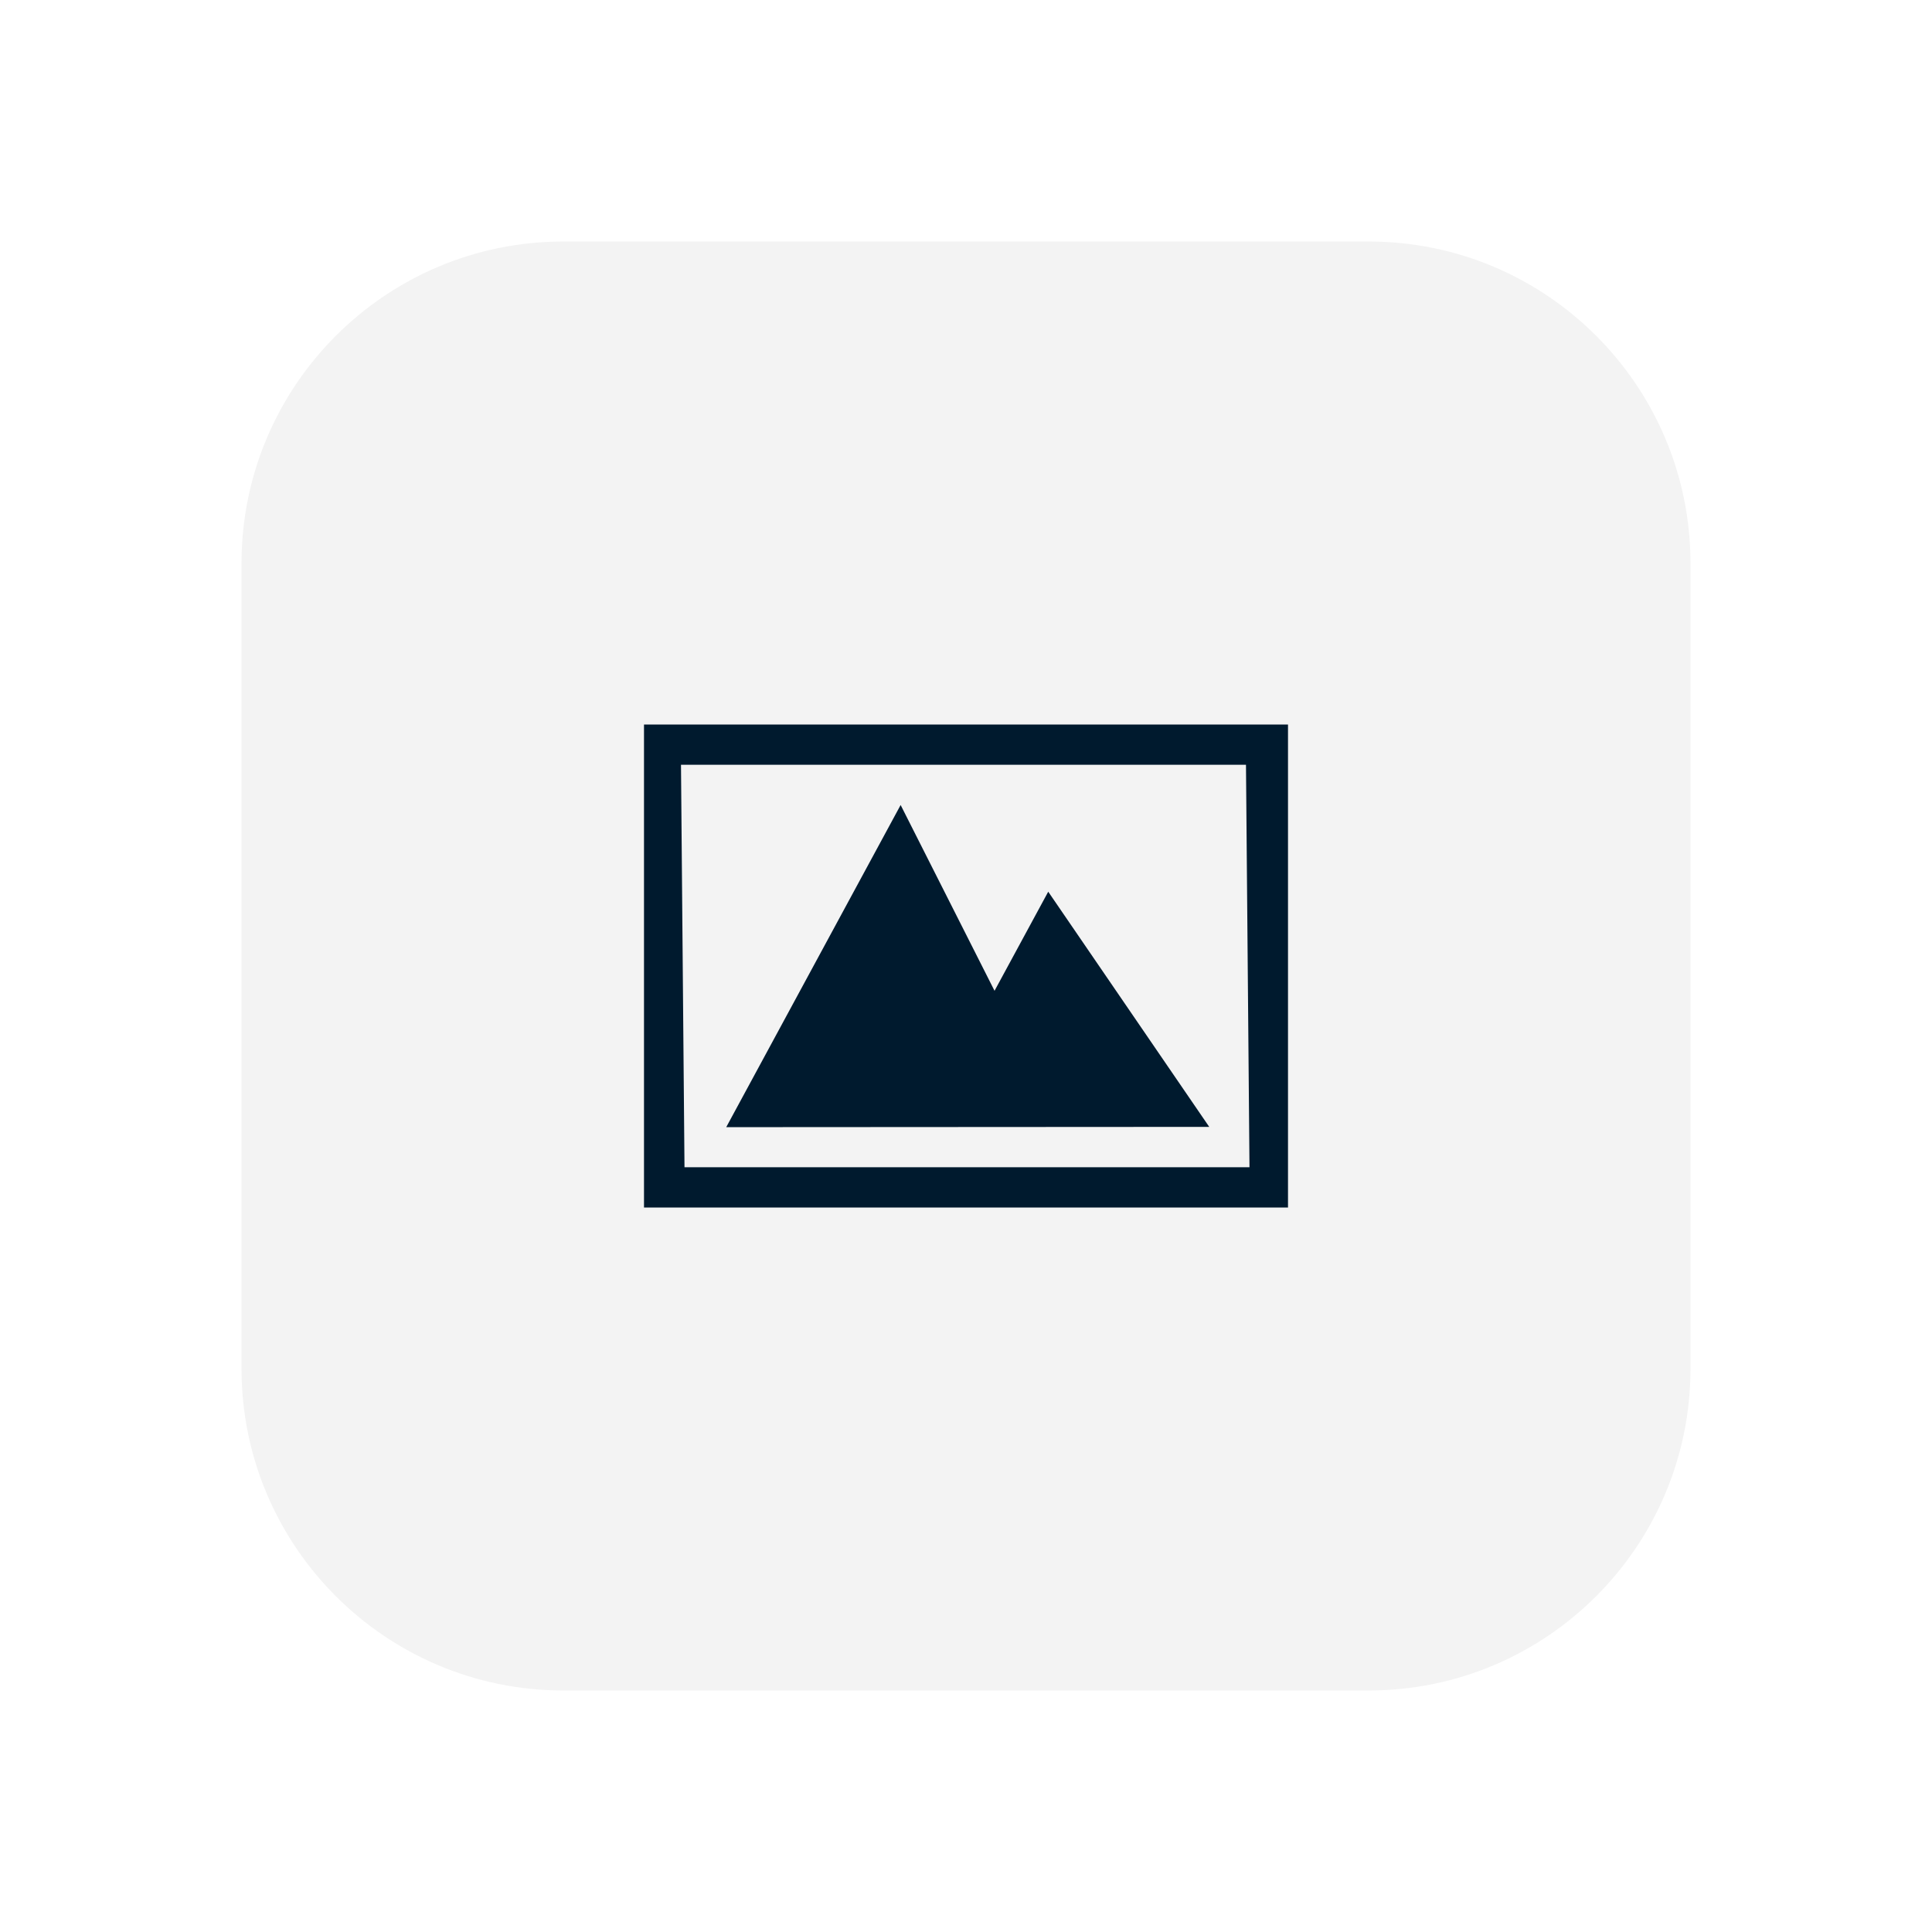
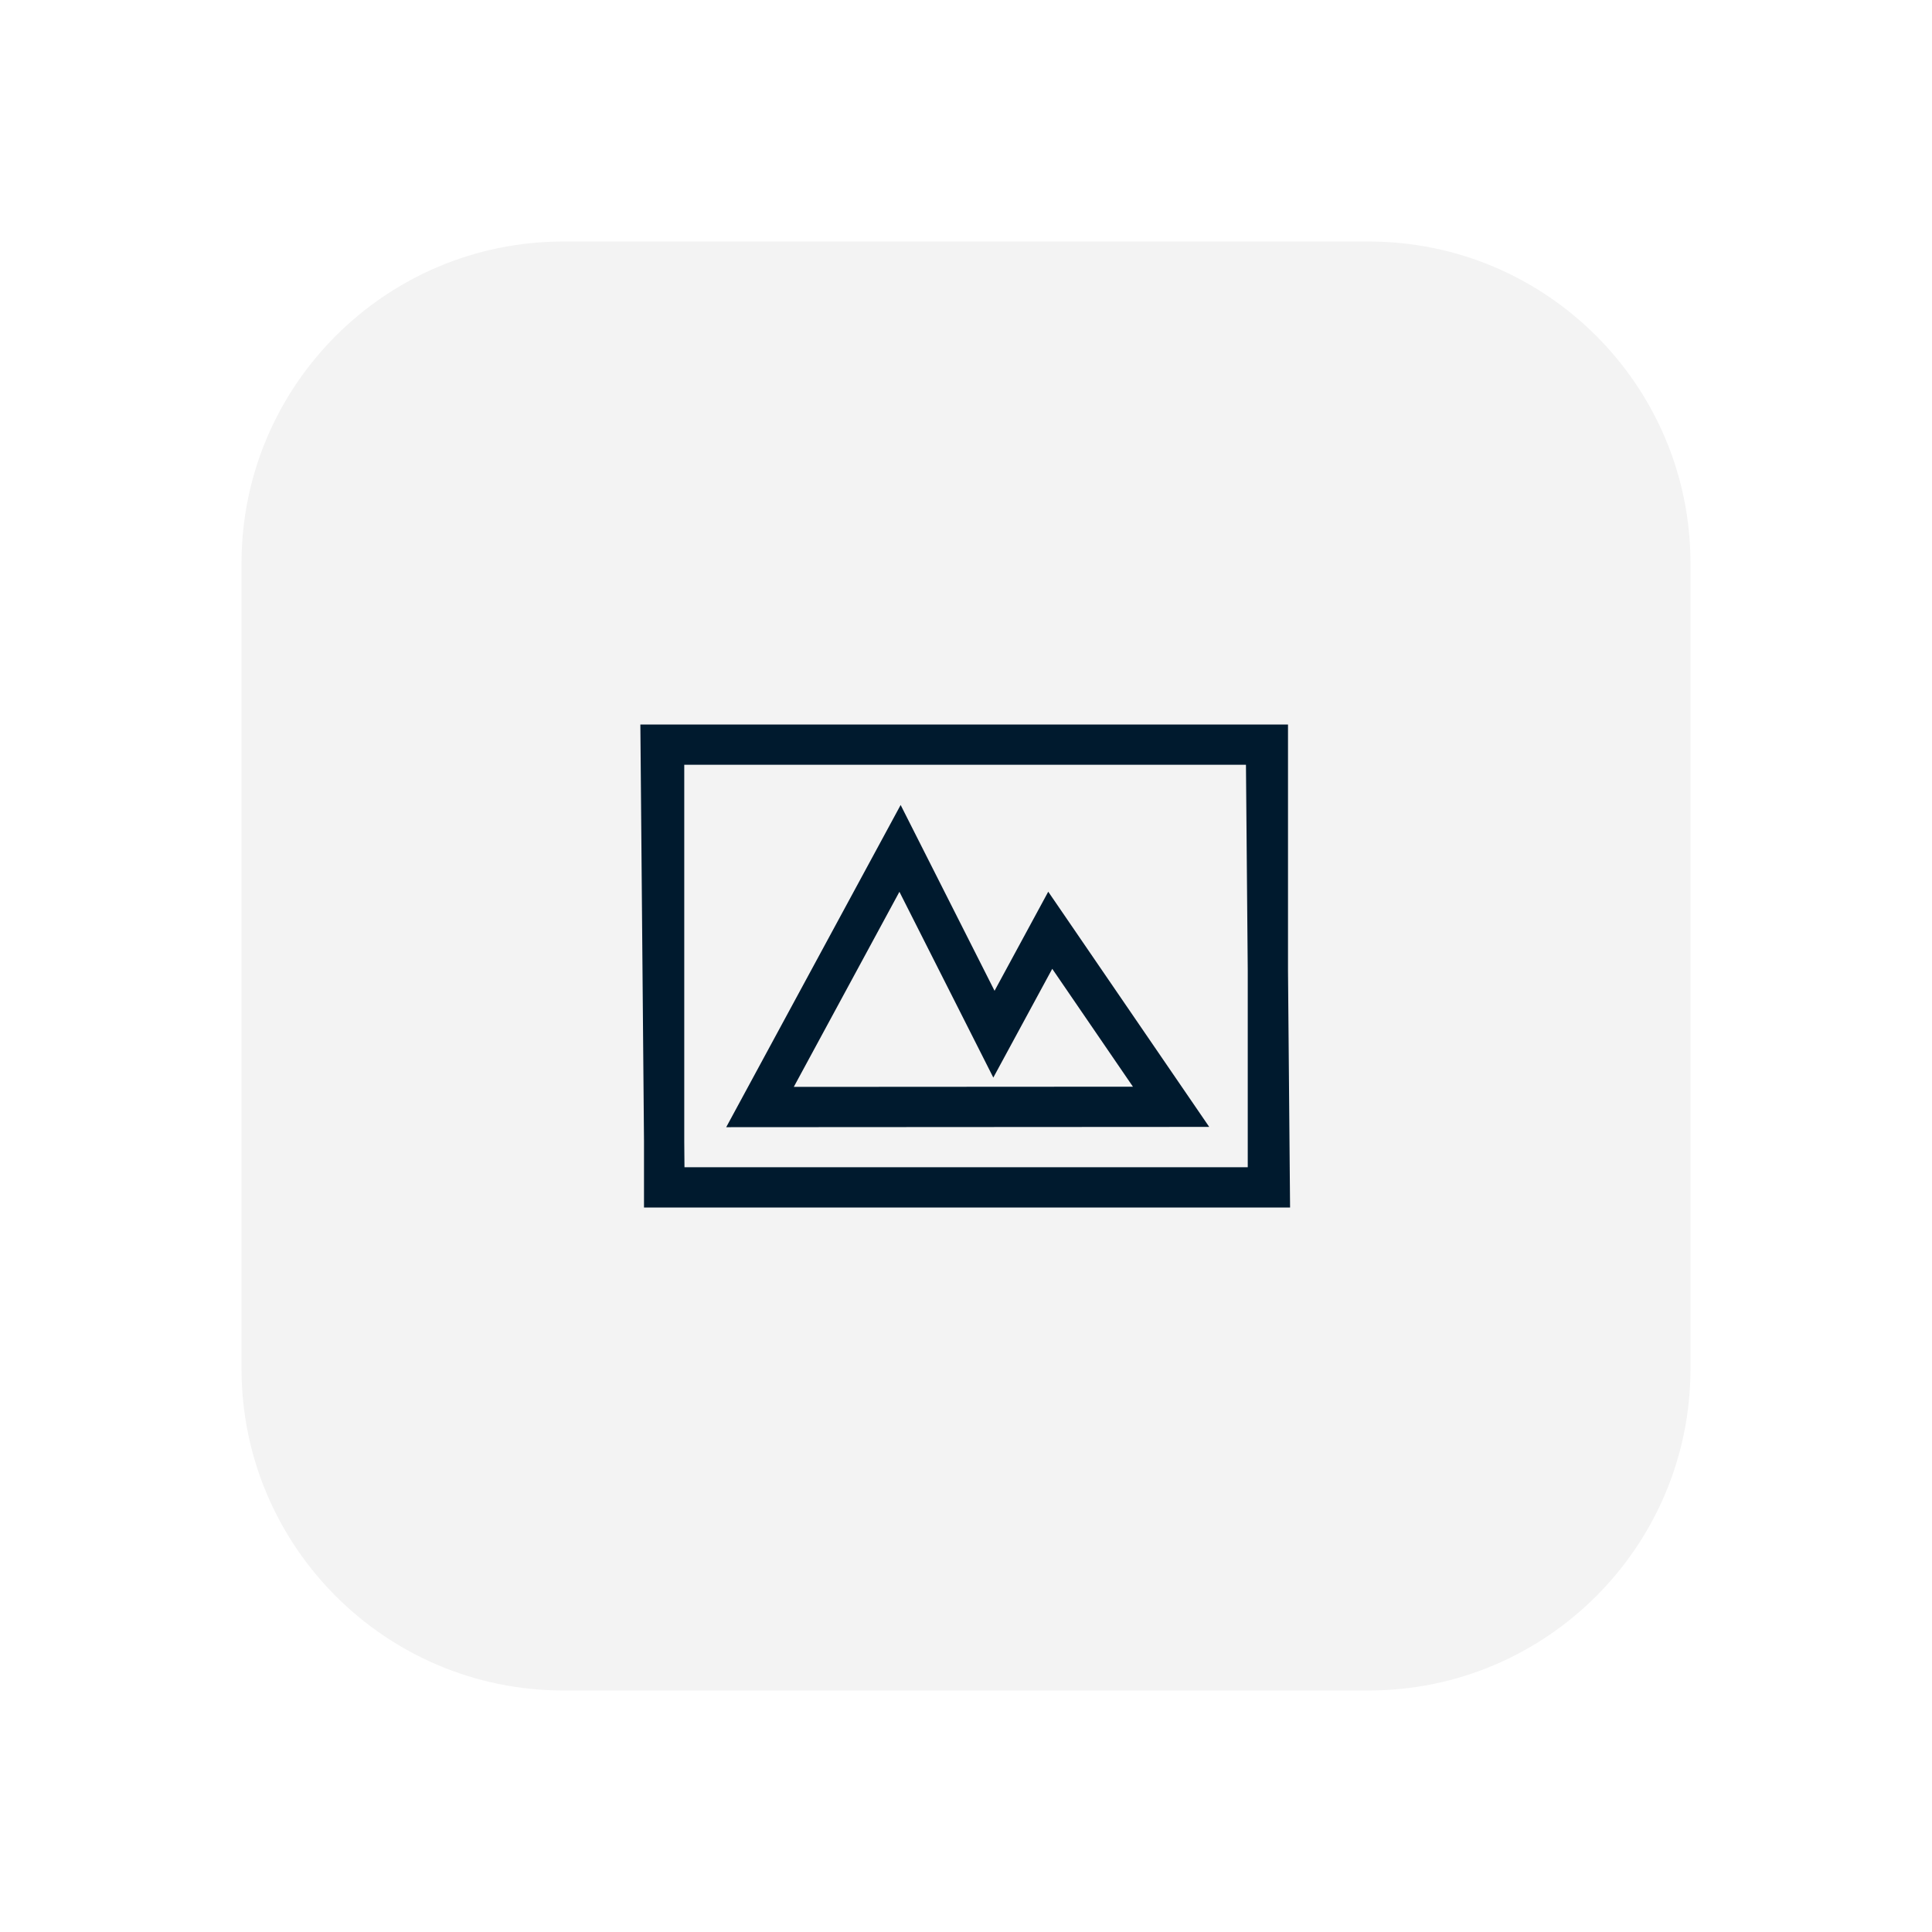
<svg xmlns="http://www.w3.org/2000/svg" width="48px" height="48px" viewBox="0 0 48 48" version="1.1">
  <g id="画板" stroke="none" stroke-width="1" fill="none" fill-rule="evenodd">
    <g id="btn状态备份" transform="translate(-488, -582)">
      <g id="编组" transform="translate(483, 441)">
        <g id="侧边工具栏-" transform="translate(5, 141)">
          <g id="编组-3">
            <g id="picture-tools_hover">
              <rect id="Rectangle-11-Copy" fill="#D8D8D8" opacity="0" x="0" y="0" width="48" height="48" />
              <rect id="矩形" fill-opacity="0.05" fill="#000000" x="6" y="6" width="36" height="36" rx="8" />
-               <path d="M32,18 L32,30 L16,30 L16,18 L32,18 Z M30.956,19 L16.919,19 L17.006,29 L31.043,29 L30.956,19 Z M22.376,20 L24.709,24.616 L26.043,22.154 L30.043,27.997 L18.043,28.004 L22.376,20 Z" id="Combined-Shape" fill="#001A2E" />
+               <path d="M31.5,18.5 L16.5,18.5 L16.5,29.5 L31.5,29.5 L31.5,18.5 Z M16.414,18.5 L31.451,18.5 L31.547,29.5 L16.51,29.5 L16.414,18.5 Z M22.361,21.078 L18.882,27.504 L29.095,27.498 L26.093,23.112 L24.694,25.694 L22.361,21.078 Z" id="Combined-Shape" stroke="#001A2E" fill-rule="nonzero" />
            </g>
          </g>
        </g>
      </g>
    </g>
  </g>
</svg>
